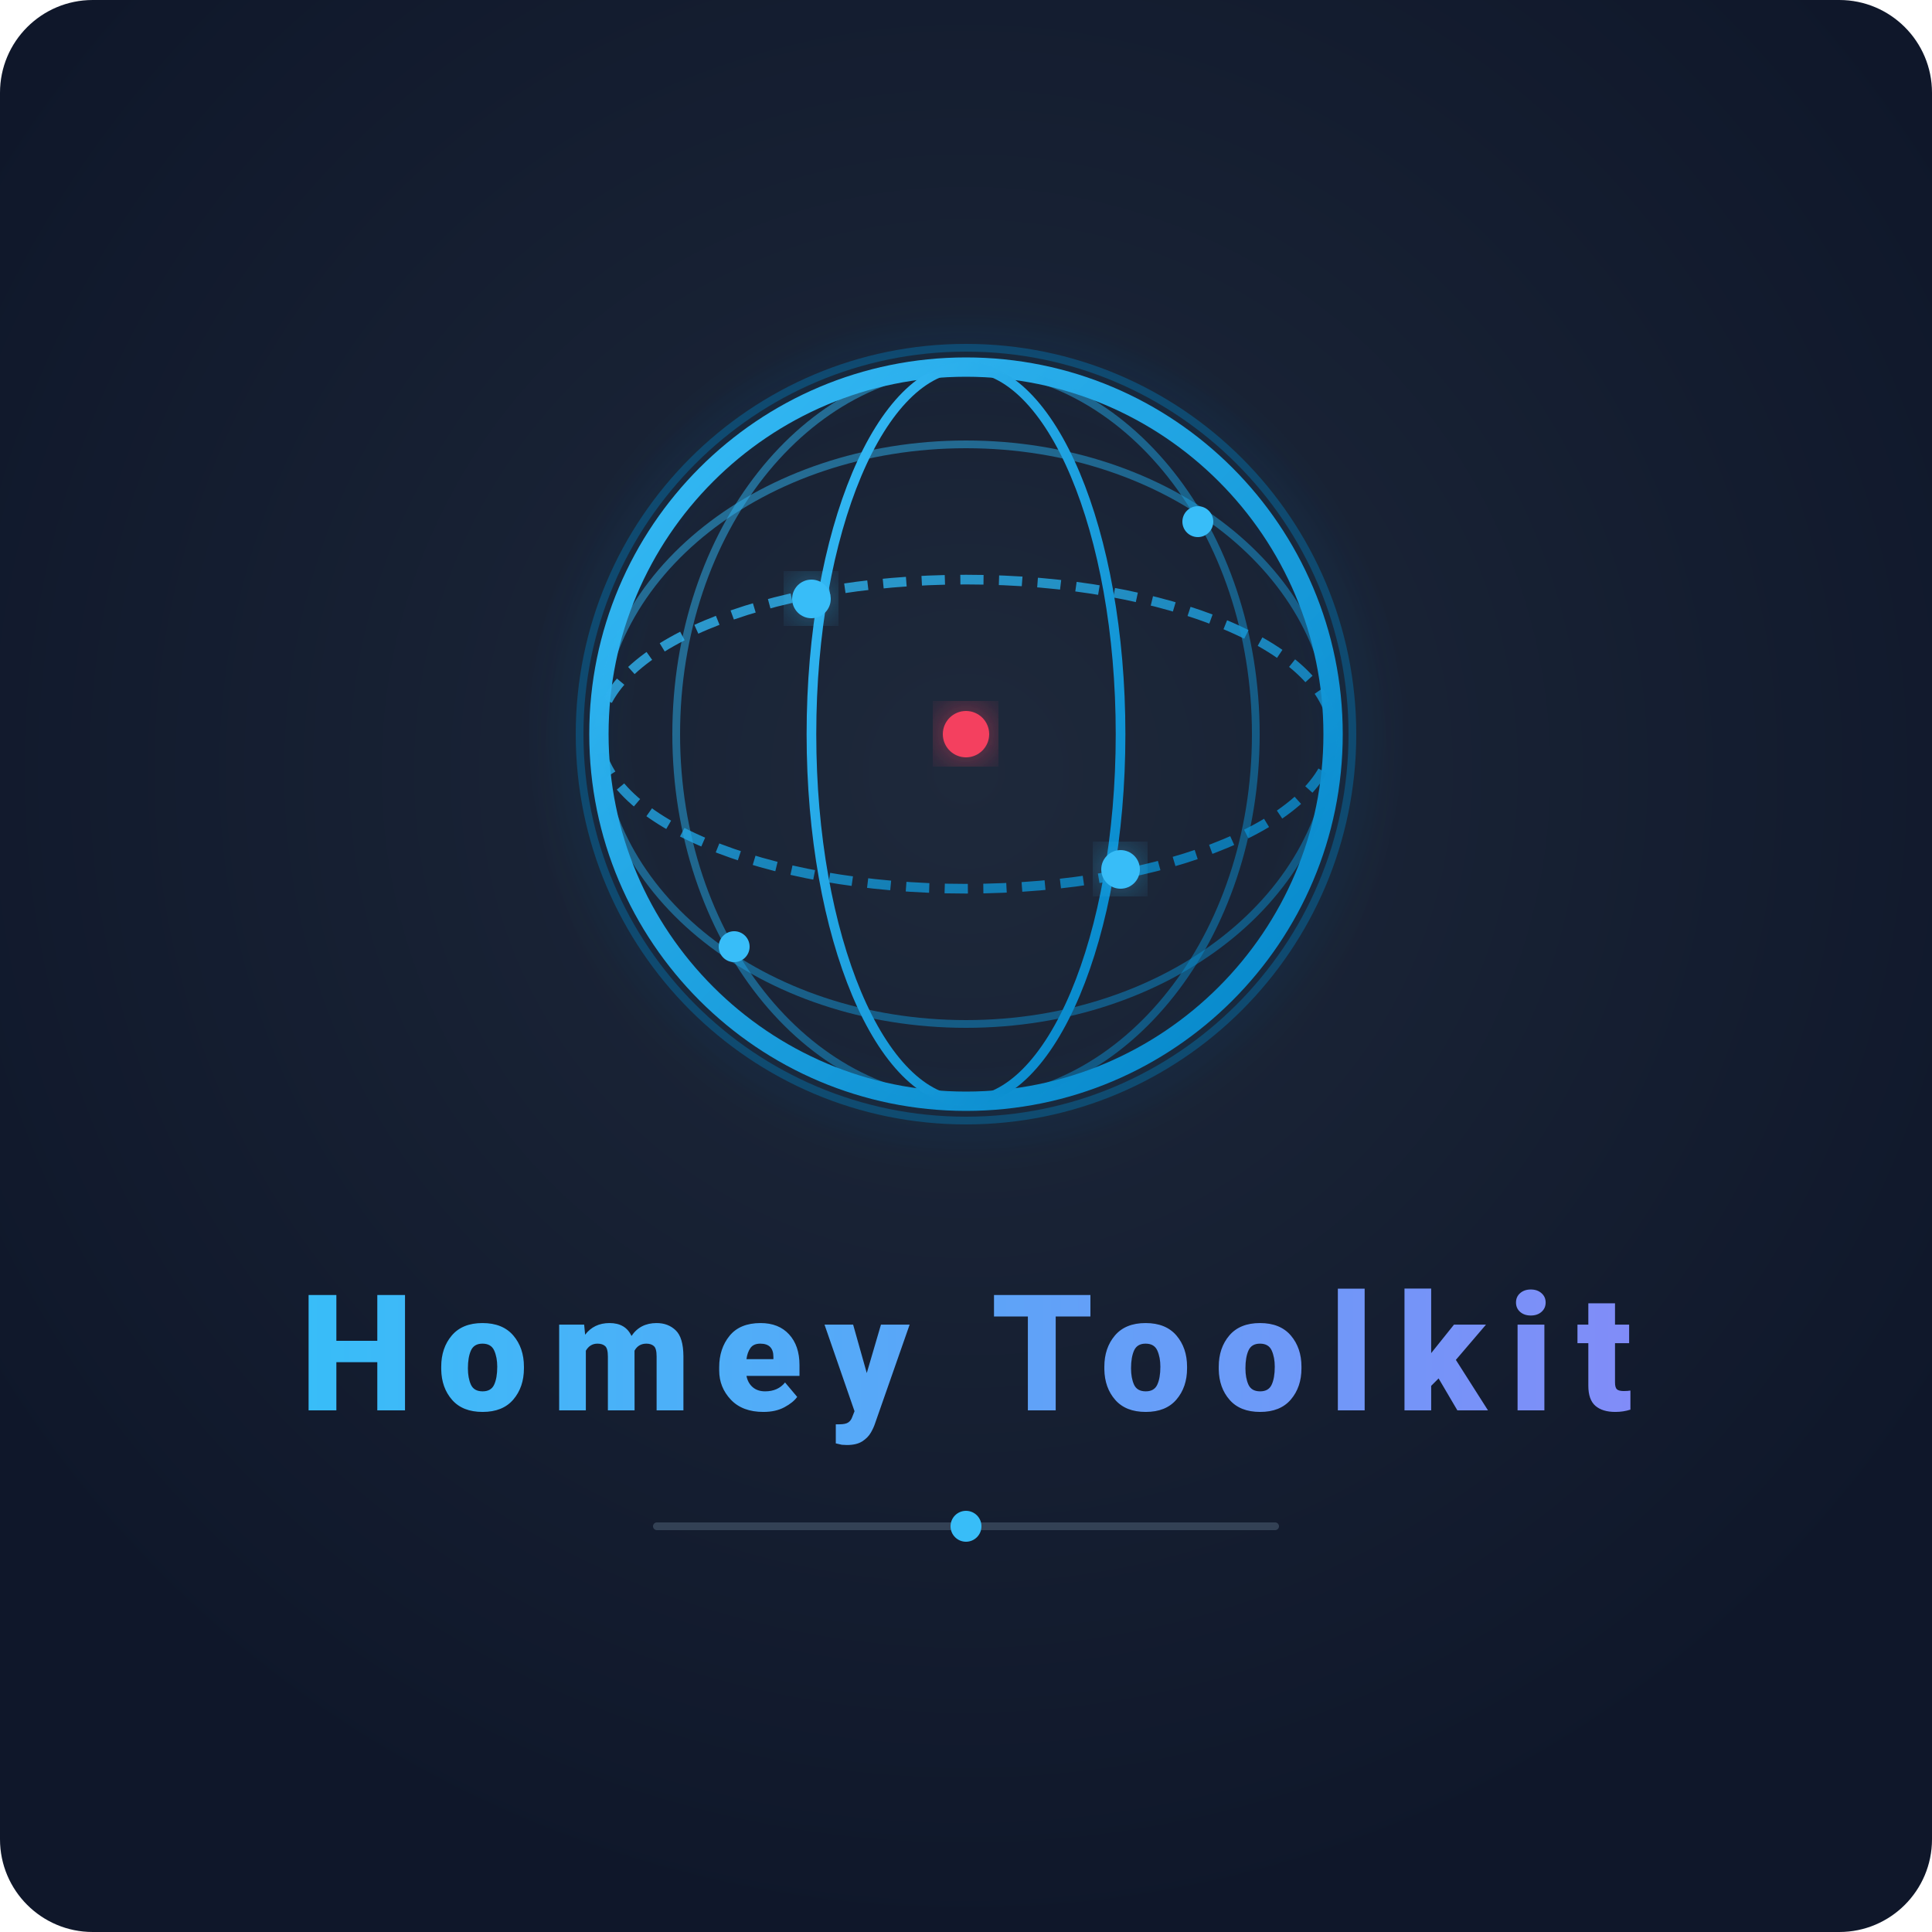
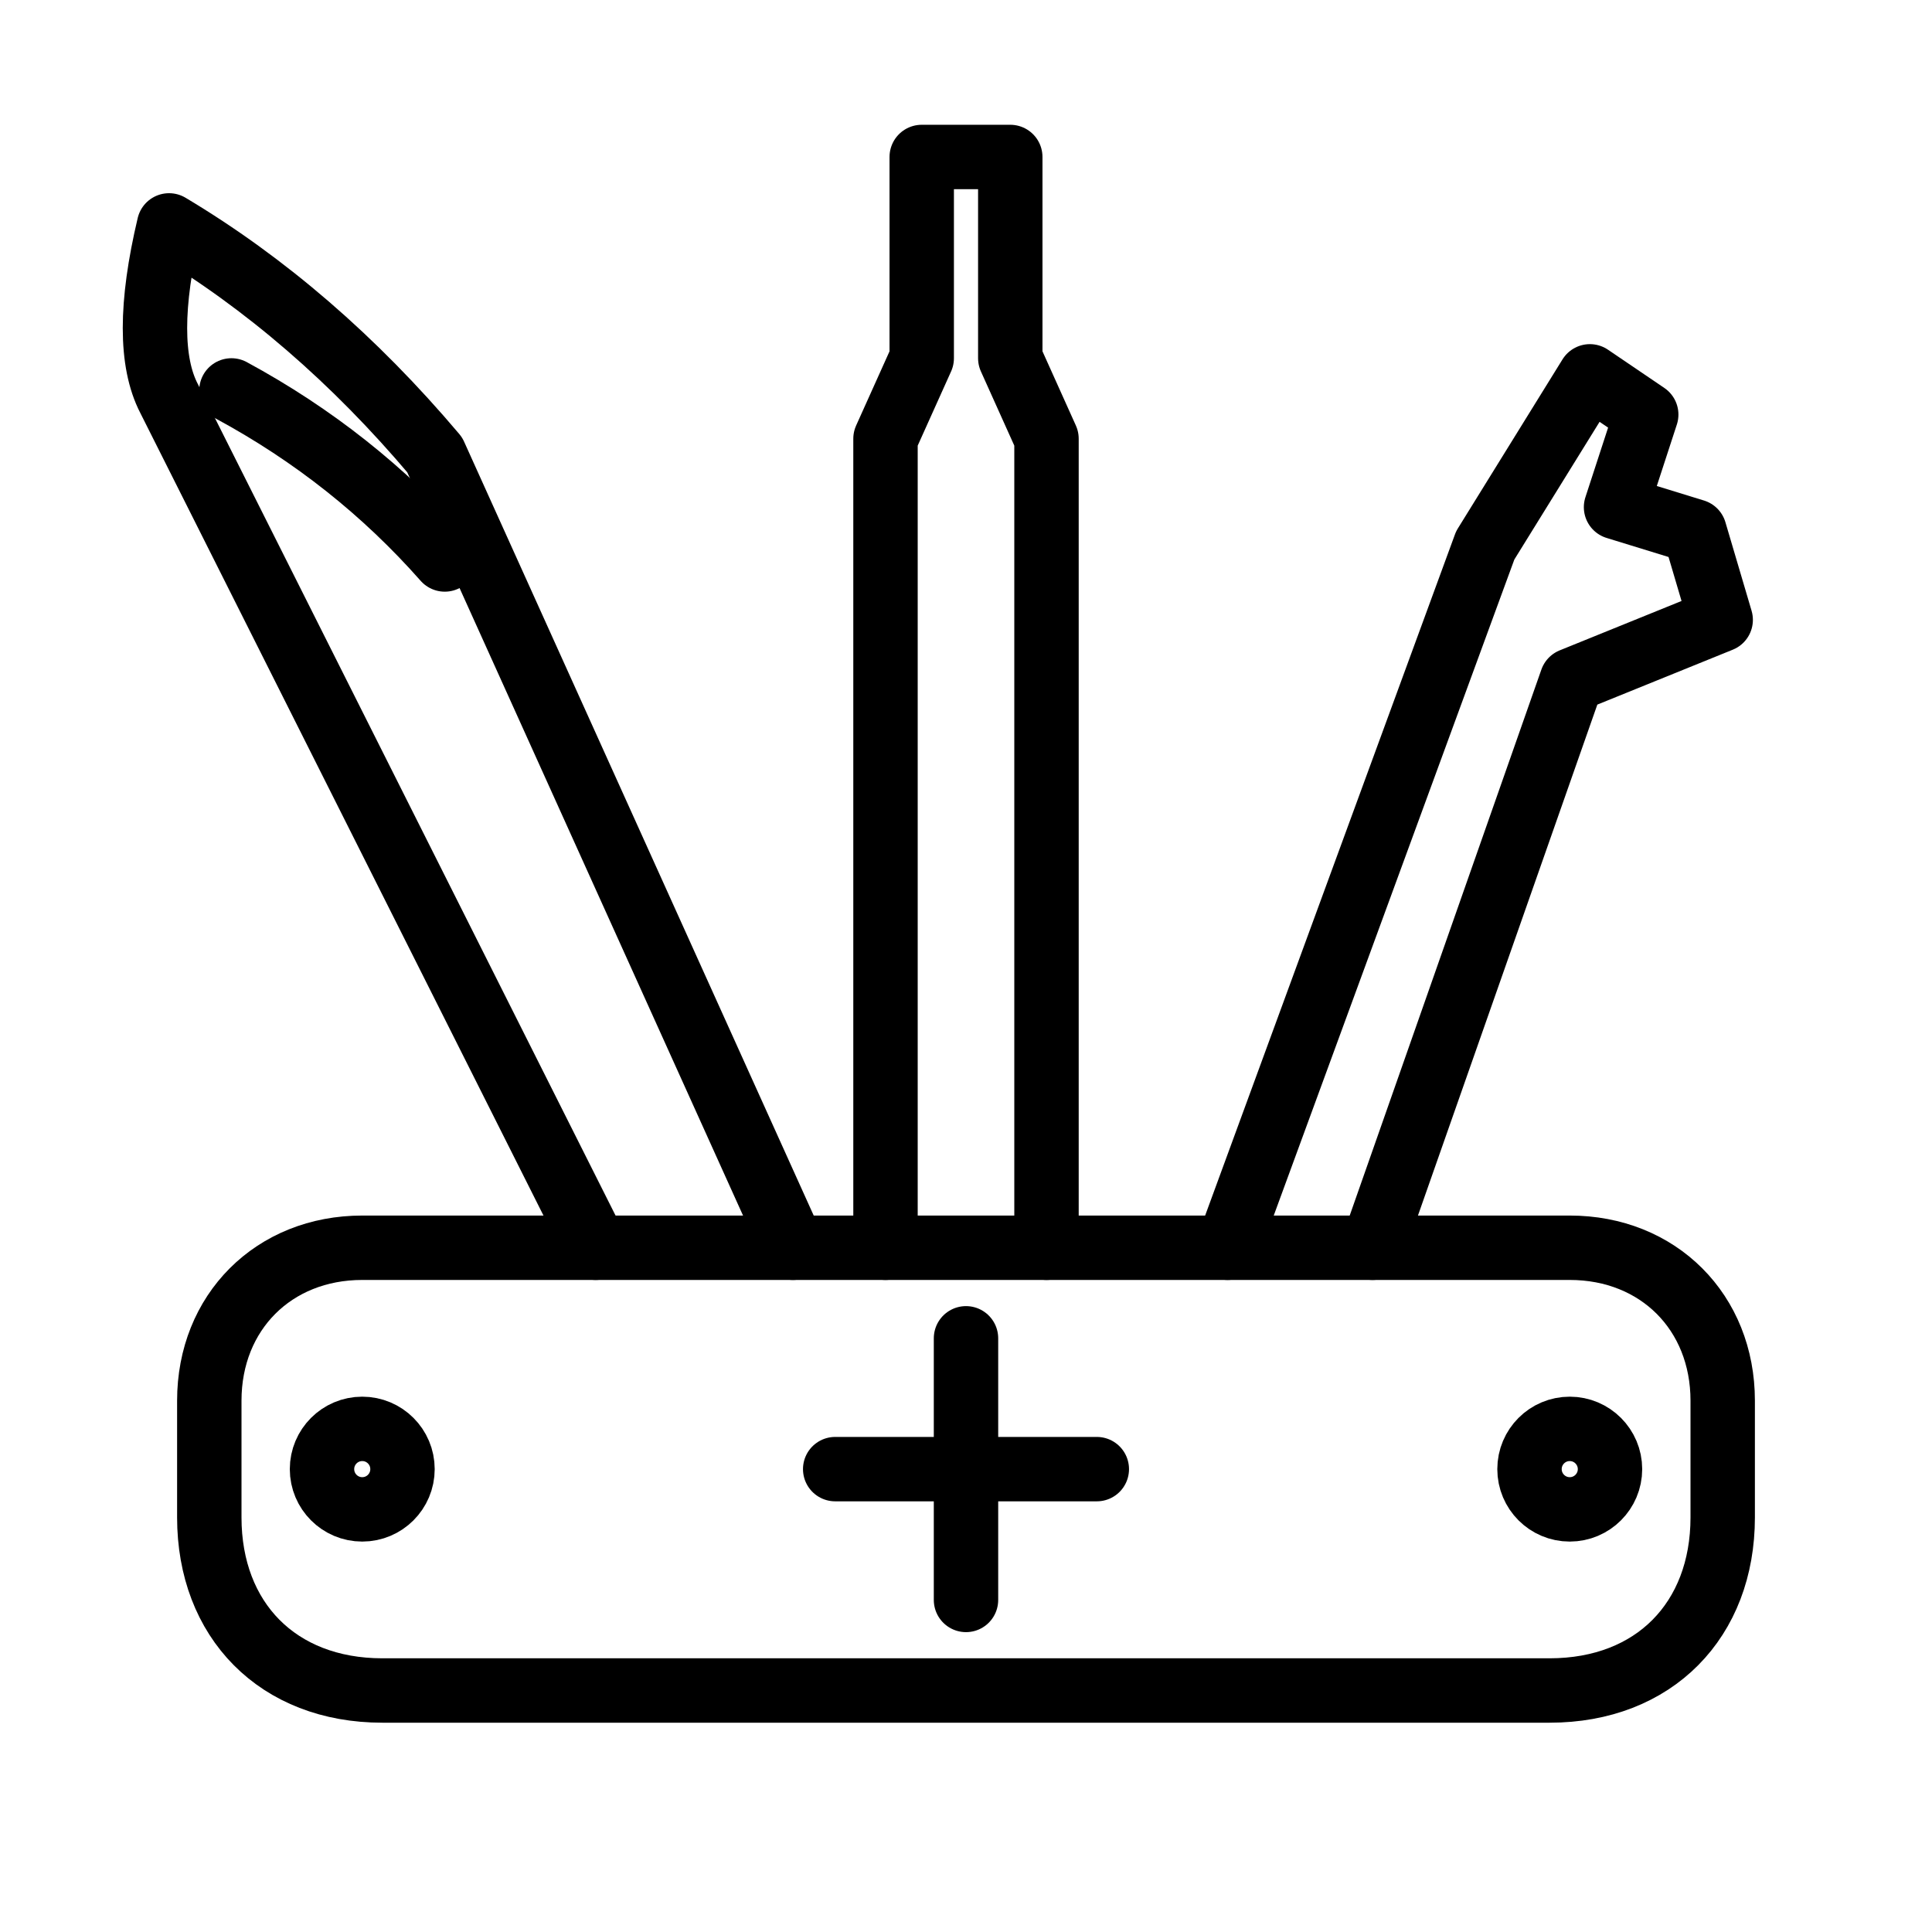
- <svg xmlns="http://www.w3.org/2000/svg" viewBox="0 0 500 500" width="100%" height="100%">
-   <defs>
-     <radialGradient id="bgGlow" cx="50%" cy="40%" r="60%">
-       <stop offset="0%" stop-color="#1e293b" />
-       <stop offset="100%" stop-color="#0f172a" />
-     </radialGradient>
-     <linearGradient id="globeGrad" x1="0%" y1="0%" x2="100%" y2="100%">
-       <stop offset="0%" stop-color="#38bdf8" />
-       <stop offset="100%" stop-color="#0284c7" />
-     </linearGradient>
-     <linearGradient id="textGrad" x1="0%" y1="0%" x2="100%" y2="0%">
-       <stop offset="0%" stop-color="#38bdf8" />
-       <stop offset="100%" stop-color="#818cf8" />
-     </linearGradient>
-     <filter id="glow" x="-20%" y="-20%" width="140%" height="140%">
-       <feGaussianBlur stdDeviation="6" result="blur" />
-       <feComposite in="SourceGraphic" in2="blur" operator="over" />
-     </filter>
-   </defs>
-   <rect width="500" height="500" rx="24" fill="url(#bgGlow)" />
-   <g transform="translate(250, 190)">
-     <circle r="100" fill="none" stroke="#0284c7" stroke-width="2" opacity="0.4" filter="url(#glow)" />
-     <circle r="95" fill="none" stroke="url(#globeGrad)" stroke-width="5" />
-     <line x1="-95" y1="0" x2="95" y2="0" stroke="url(#globeGrad)" stroke-width="3" />
-     <ellipse rx="95" ry="40" fill="none" stroke="url(#globeGrad)" stroke-width="2.5" stroke-dasharray="6 4" opacity="0.8" />
-     <ellipse rx="95" ry="75" fill="none" stroke="url(#globeGrad)" stroke-width="2" opacity="0.5" />
-     <line x1="0" y1="-95" x2="0" y2="95" stroke="url(#globeGrad)" stroke-width="3" />
-     <ellipse rx="40" ry="95" fill="none" stroke="url(#globeGrad)" stroke-width="2.5" />
-     <ellipse rx="75" ry="95" fill="none" stroke="url(#globeGrad)" stroke-width="2" opacity="0.5" />
-     <circle cx="-40" cy="-35" r="5" fill="#38bdf8" filter="url(#glow)" />
-     <circle cx="40" cy="35" r="5" fill="#38bdf8" filter="url(#glow)" />
-     <circle cx="0" cy="0" r="6" fill="#f43f5e" filter="url(#glow)" />
-     <circle cx="60" cy="-55" r="4" fill="#38bdf8" />
-     <circle cx="-60" cy="55" r="4" fill="#38bdf8" />
+ <svg xmlns="http://www.w3.org/2000/svg" width="960" height="960" viewBox="0 0 960 960">
+   <g fill="none" stroke="#000" stroke-width="32" stroke-linecap="round" stroke-linejoin="round">
+     <path d="M296 620 L84 198 Q70 171 84 112 Q156 155 216 226 L394 620" />
+     <path d="M115 194 Q176 227 221 278" />
+     <path d="M440 620 V218 L458 178 V78 H502 V178 L520 218 V620" />
+     <path d="M610 620 L738 271 L790 187 L818 206 L803 252 L842 264 L855 308 L781 338 L682 620" />
+     <path d="M180 620 H780 C824 620 856 652 856 696 V754 C856 805 822 840 770 840 H190 C138 840 104 805 104 754 V696 C104 652 136 620 180 620 Z" />
+     <circle cx="180" cy="730" r="20" />
+     <circle cx="780" cy="730" r="20" />
+     <path d="M480 665 V795 M415 730 H545" />
  </g>
-   <text x="250" y="365" font-family="system-ui, -apple-system, 'Segoe UI', Roboto, Helvetica, Arial, sans-serif" font-weight="800" font-size="42" fill="url(#textGrad)" text-anchor="middle" letter-spacing="6">
-     Homey Toolkit
-   </text>
-   <line x1="170" y1="395" x2="330" y2="395" stroke="#334155" stroke-width="2" stroke-linecap="round" />
-   <circle cx="250" cy="395" r="4" fill="#38bdf8" />
</svg>
